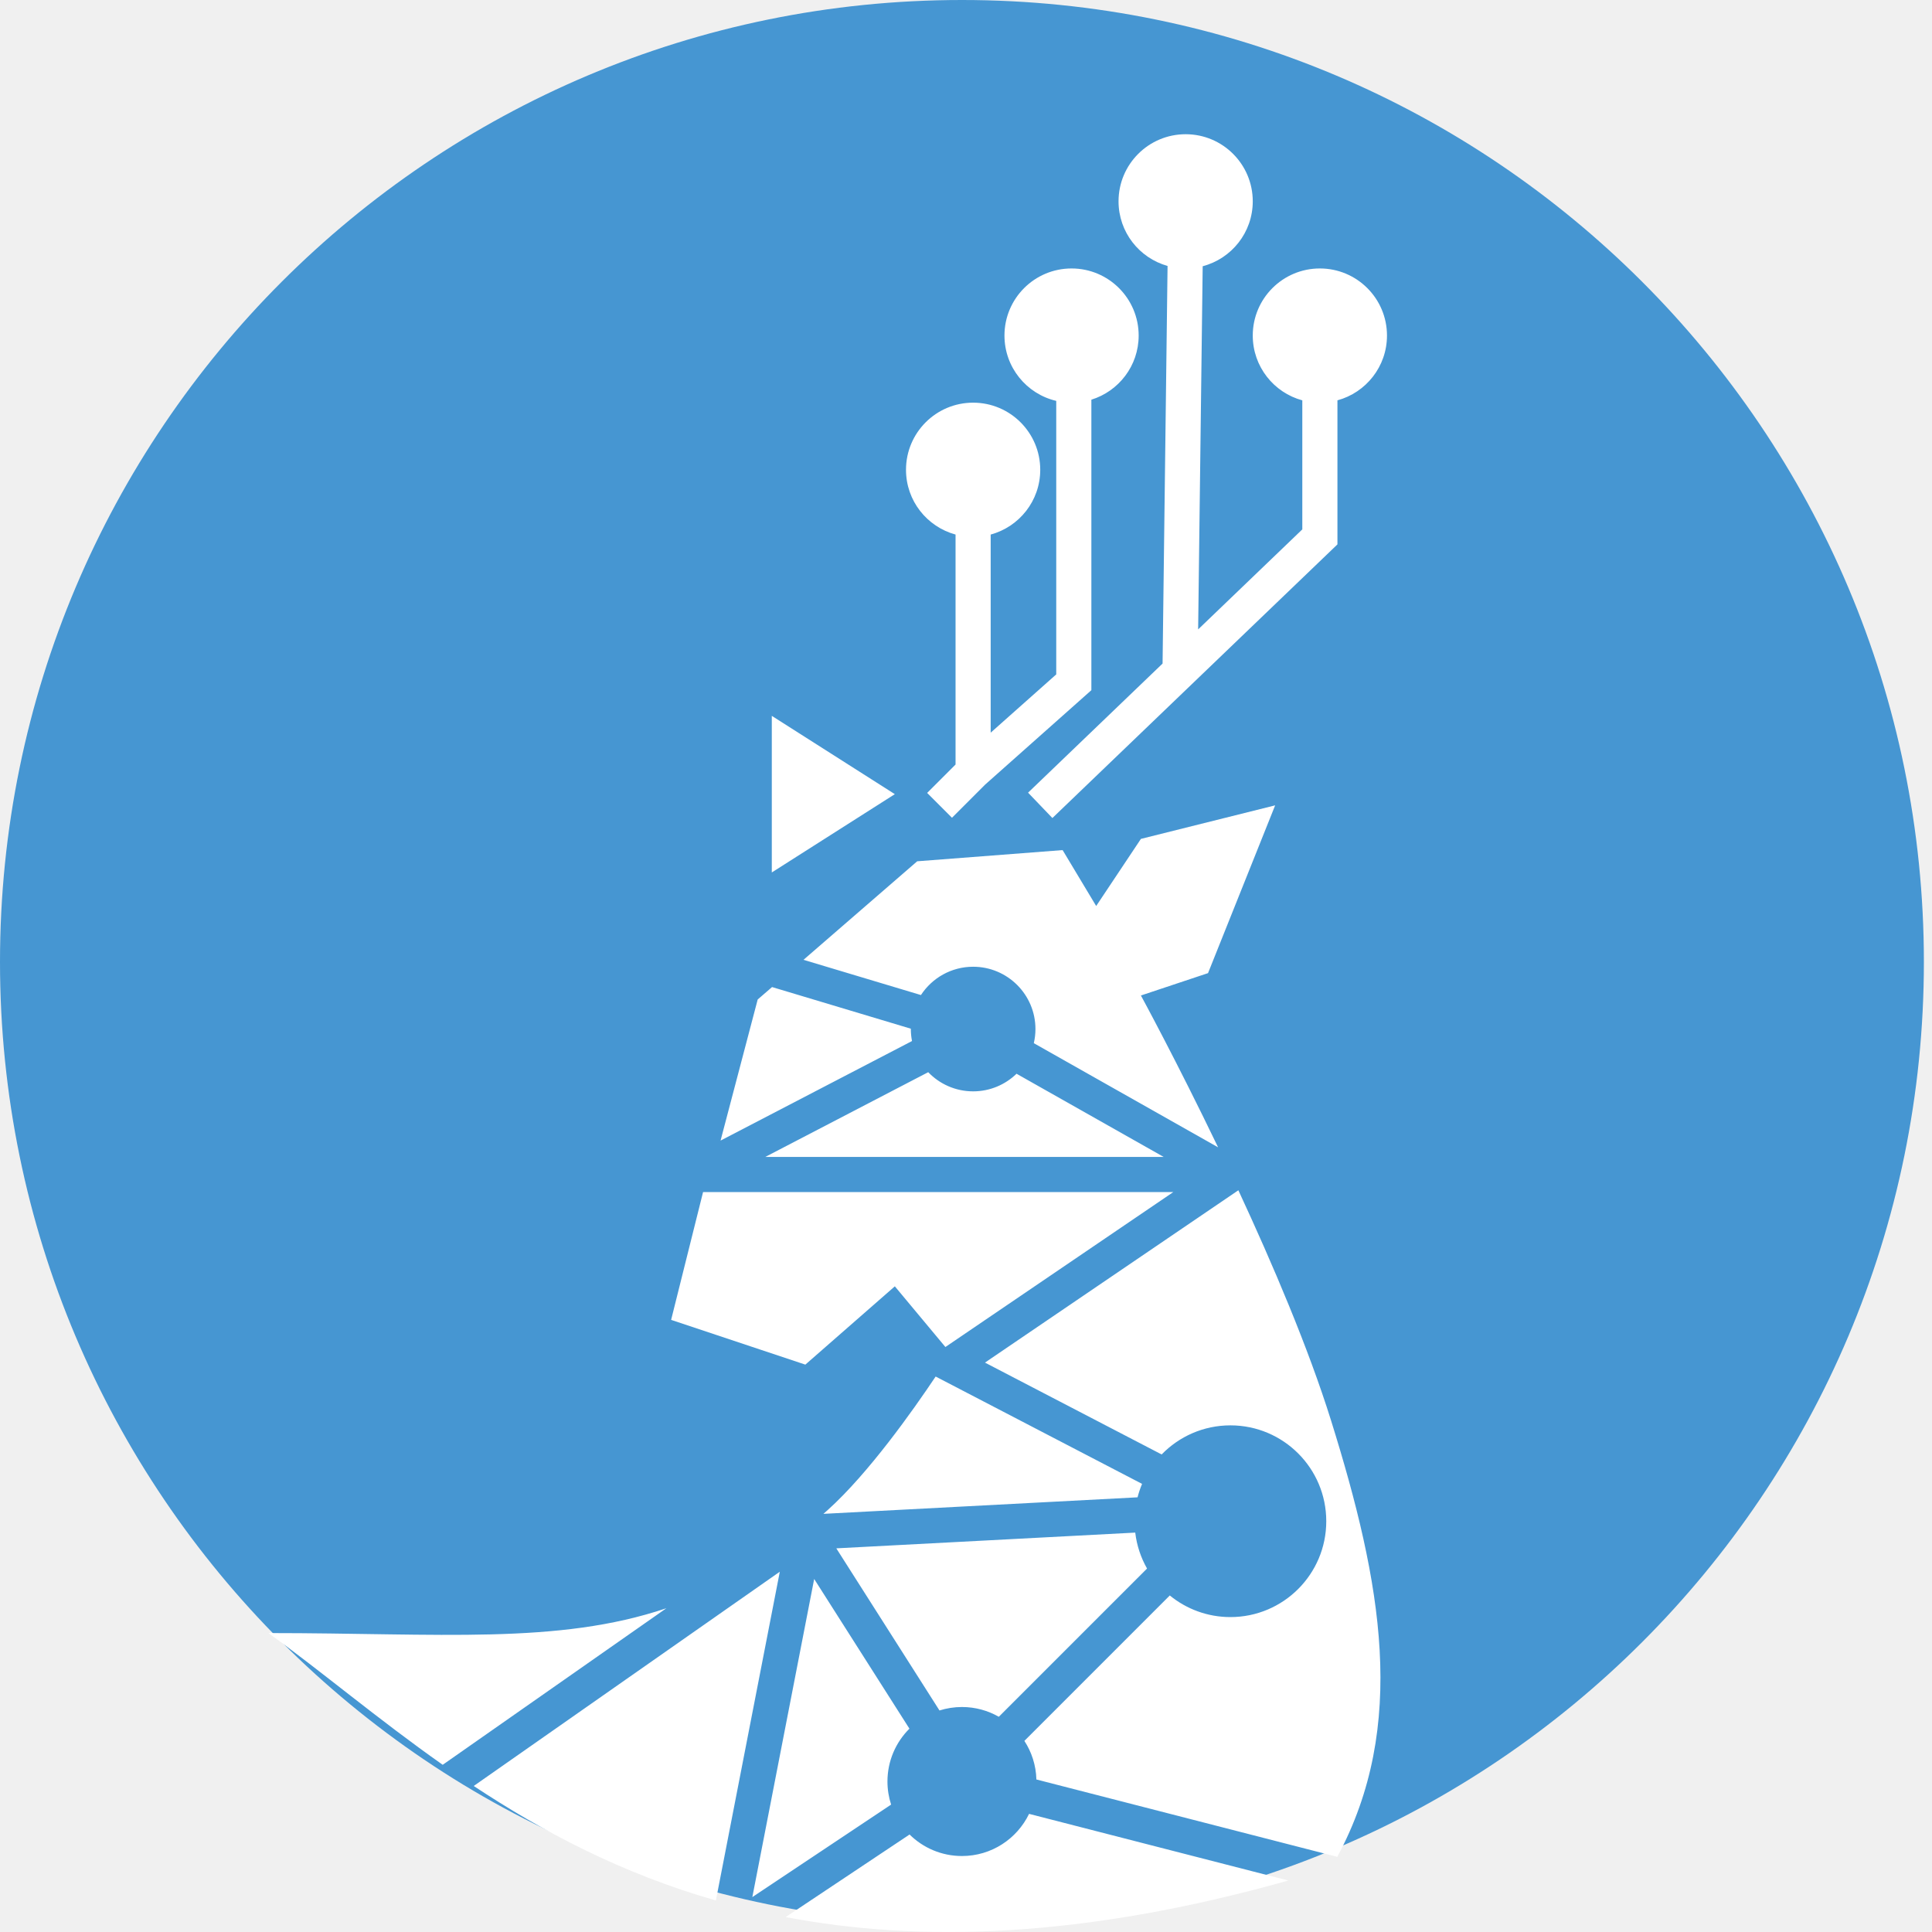
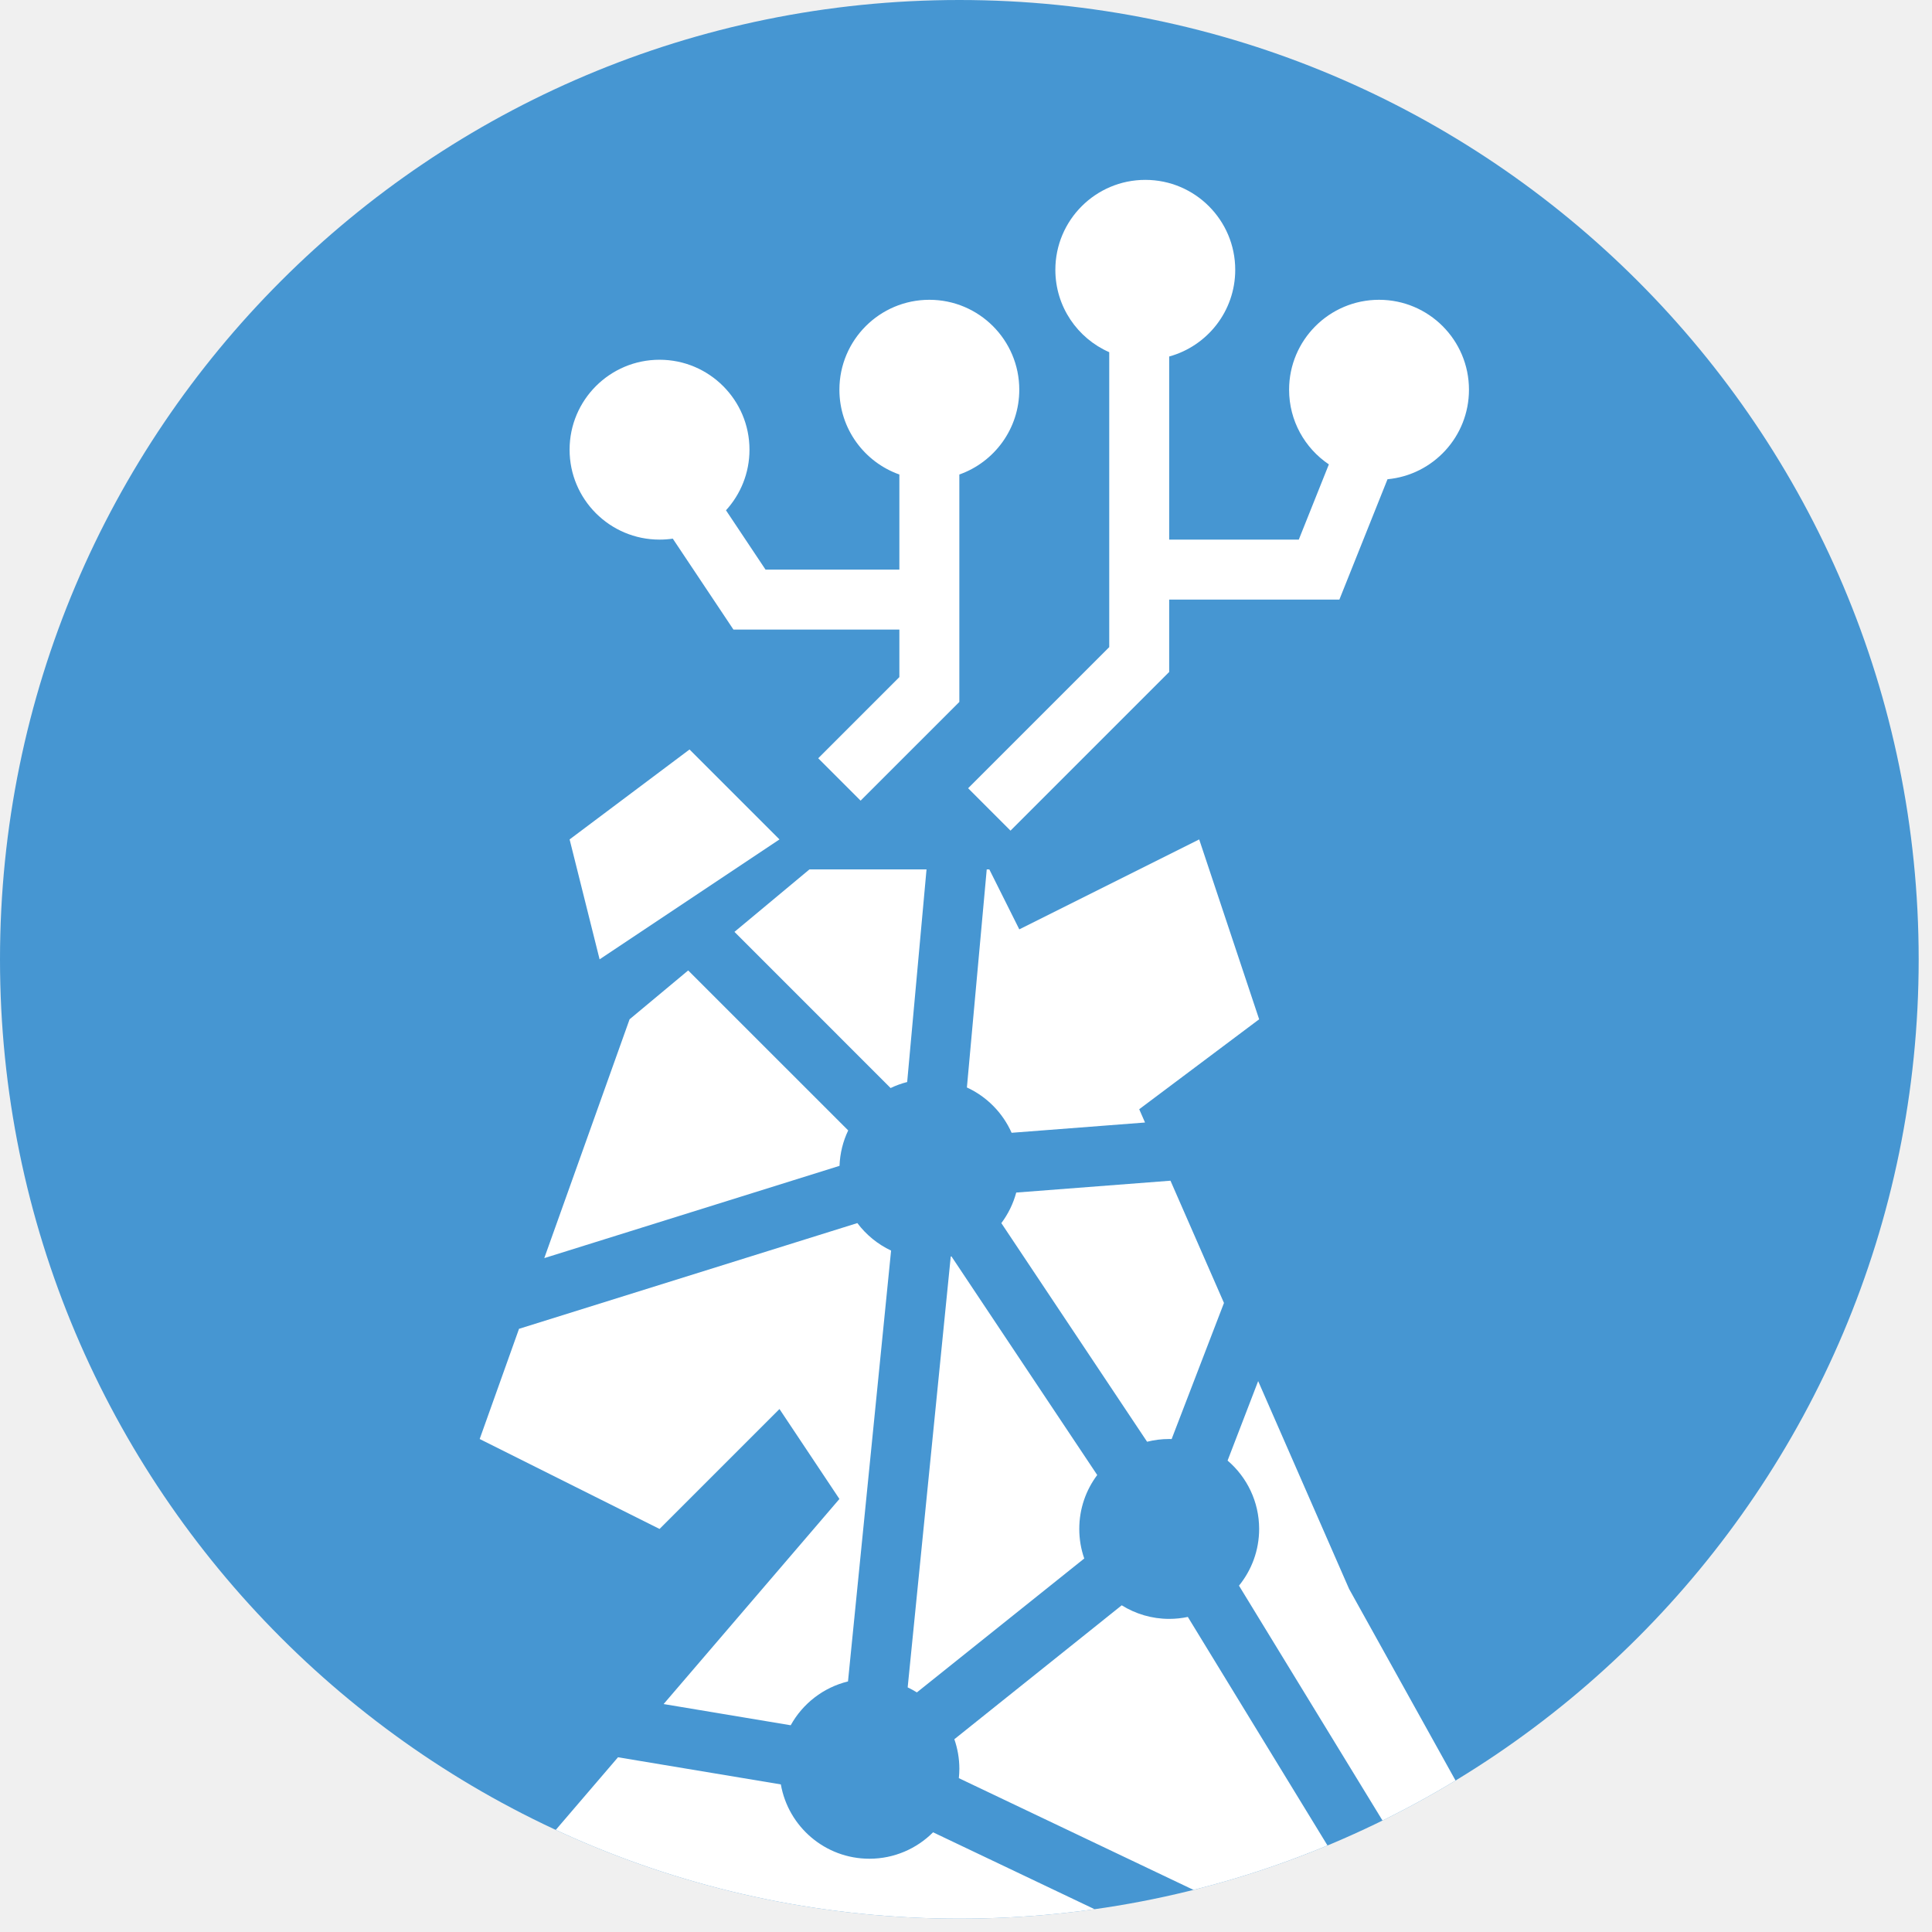
- <svg xmlns="http://www.w3.org/2000/svg" width="110" height="110" viewBox="0 0 110 110" fill="none">
-   <circle cx="54.769" cy="54.769" r="54.769" fill="#4696D2" />
-   <path d="M73.351 107.069C61.62 110.372 52.334 110.598 44.734 109.15L51.787 104.449C52.553 105.206 53.607 105.674 54.77 105.674C56.452 105.674 57.905 104.694 58.591 103.274L73.351 107.069ZM40.759 108.206C35.358 106.659 30.878 104.272 26.972 101.686L44.399 89.487L40.759 108.206ZM51.779 98.423C51.006 99.192 50.528 100.256 50.528 101.432C50.528 101.891 50.602 102.332 50.736 102.746L42.835 108.013L46.356 89.901L51.779 98.423ZM70.507 67.769C72.46 71.973 74.492 76.741 75.785 80.879C78.671 90.114 80.159 98.252 76.139 105.721L59.008 101.316C58.986 100.506 58.738 99.754 58.324 99.119L66.603 90.839C67.544 91.608 68.746 92.07 70.055 92.07C73.068 92.069 75.512 89.626 75.512 86.612C75.512 83.598 73.069 81.154 70.055 81.154C68.518 81.154 67.13 81.79 66.139 82.811L56.08 77.581L70.507 67.769ZM25.206 100.48C21.498 97.869 18.303 95.16 15.285 92.98C25.061 92.98 31.755 93.651 37.941 91.566L25.206 100.48ZM64.636 87.26C64.723 87.997 64.957 88.689 65.308 89.306L56.868 97.746C56.249 97.393 55.533 97.19 54.77 97.19C54.324 97.19 53.894 97.26 53.49 97.387L47.616 88.156L64.636 87.26ZM53.672 78.582L65.025 84.486C64.921 84.732 64.835 84.988 64.768 85.251L46.881 86.192C46.962 86.12 47.045 86.049 47.127 85.975C49.451 83.885 51.982 80.301 53.272 78.374L53.672 78.582ZM53.827 76.693L50.948 73.238L45.853 77.696L38.211 75.148L40.03 67.87H66.805L53.827 76.693ZM52.849 61.046C53.494 61.718 54.401 62.137 55.406 62.137C56.367 62.137 57.238 61.755 57.877 61.134L66.254 65.87H43.574L52.849 61.046ZM68.78 55.406L64.959 56.679C64.975 56.708 66.975 60.382 69.353 65.324L58.861 59.394C58.921 59.136 58.954 58.867 58.954 58.59C58.954 56.631 57.365 55.043 55.406 55.042C54.162 55.043 53.067 55.684 52.434 56.654L45.747 54.648L52.222 49.038L60.501 48.401L62.412 51.584L64.959 47.763L72.602 45.853L68.78 55.406ZM51.859 58.57C51.859 58.577 51.859 58.584 51.859 58.59C51.859 58.824 51.883 59.051 51.926 59.272L41.026 64.94L43.14 56.907L43.957 56.199L51.859 58.57ZM50.948 45.216L43.943 49.674V40.758L50.948 45.216ZM67.506 7.642C69.616 7.642 71.327 9.353 71.327 11.463C71.327 13.238 70.116 14.728 68.476 15.158L68.217 35.835L74.148 30.141V22.794C72.523 22.354 71.327 20.869 71.327 19.105C71.327 16.995 73.037 15.285 75.147 15.285C77.258 15.285 78.969 16.995 78.969 19.105C78.969 20.869 77.773 22.353 76.148 22.793V30.995L75.841 31.29L59.919 46.575L58.534 45.131L66.192 37.78L66.476 15.142C64.866 14.692 63.685 13.216 63.685 11.463C63.685 9.353 65.396 7.642 67.506 7.642ZM61.01 15.285C63.12 15.285 64.831 16.995 64.831 19.105C64.831 20.823 63.697 22.275 62.138 22.756V39.296L61.802 39.595L56.088 44.673L54.202 46.56L52.788 45.146L54.405 43.529V30.435C52.78 29.995 51.584 28.512 51.584 26.748C51.584 24.637 53.295 22.927 55.405 22.926C57.516 22.926 59.227 24.637 59.227 26.748C59.227 28.512 58.031 29.995 56.405 30.435V41.715L60.138 38.397V22.825C58.448 22.43 57.19 20.915 57.19 19.105C57.19 16.995 58.9 15.285 61.01 15.285Z" fill="white" />
+ <svg xmlns="http://www.w3.org/2000/svg" width="116" height="116" viewBox="0 0 116 116" fill="none">
+   <g clip-path="url(#clip0_3491_36)">
+     <rect width="115.2" height="115.2" rx="57.6" fill="#4696D2" />
+     <path d="M46.883 107.138C47.327 109.673 49.538 111.6 52.2 111.601C53.693 111.601 55.045 110.993 56.023 110.014L72.399 117.812L59.4 122.4L28.801 115.2L37.106 105.509L46.883 107.138ZM67.35 96.385C68.177 96.9 69.154 97.2 70.2 97.2C70.584 97.2 70.958 97.159 71.319 97.083L81.931 114.447L77.208 116.114L57.57 106.763C57.589 106.578 57.601 106.39 57.601 106.2C57.601 105.578 57.493 104.981 57.3 104.425L67.35 96.385ZM81.001 95.4L90.001 111.6L85.401 113.223L74.39 95.205C75.146 94.276 75.6 93.091 75.601 91.8C75.6 90.156 74.865 88.686 73.706 87.695L75.542 82.923L81.001 95.4ZM51.477 73.436C52.004 74.139 52.699 74.708 53.502 75.087L50.915 100.955C49.435 101.317 48.195 102.287 47.475 103.587L39.844 102.314L50.4 90L46.801 84.6L39.601 91.8L28.801 86.4L31.163 79.784L51.477 73.436ZM65.879 88.562C65.202 89.464 64.801 90.585 64.801 91.8C64.801 92.421 64.906 93.019 65.1 93.574L55.051 101.614C54.873 101.504 54.688 101.403 54.498 101.313L57.084 75.445C57.098 75.442 57.113 75.439 57.127 75.436L65.879 88.562ZM73.489 78.231L70.347 86.403C70.298 86.402 70.249 86.4 70.2 86.4C69.743 86.4 69.297 86.457 68.873 86.564L60.122 73.438C60.528 72.896 60.835 72.275 61.016 71.603L70.277 70.891L73.489 78.231ZM50.927 67.872C50.617 68.52 50.434 69.24 50.406 69.999L32.679 75.539L37.801 61.2L41.32 58.266L50.927 67.872ZM75.601 61.2L68.4 66.6L68.749 67.397L60.738 68.014C60.205 66.812 59.247 65.842 58.054 65.293L59.245 52.2H59.4L61.2 55.8L72.001 50.4L75.601 61.2ZM54.468 64.966C54.122 65.054 53.788 65.176 53.473 65.327L44.098 55.951L48.601 52.2H55.63L54.468 64.966ZM46.801 50.4L36.001 57.6L34.2 50.4L41.4 45L46.801 50.4ZM68.766 10.8C71.748 10.8 74.165 13.218 74.165 16.2C74.165 18.686 72.485 20.777 70.199 21.405V32.399H77.981L79.787 27.882C78.347 26.912 77.399 25.266 77.399 23.399C77.4 20.417 79.818 18 82.8 18C85.782 18 88.199 20.417 88.199 23.399C88.199 26.21 86.052 28.518 83.308 28.774L80.871 34.868L80.418 36H70.199V40.346L60.672 49.873L59.399 48.6L58.127 47.327L66.6 38.855V21.146C64.696 20.312 63.365 18.412 63.365 16.2C63.365 13.218 65.784 10.8 68.766 10.8ZM55.8 18C58.782 18 61.199 20.417 61.199 23.399C61.199 25.75 59.697 27.749 57.6 28.49V42.145L57.072 42.673L51.672 48.072L49.127 45.527L53.999 40.654V37.8H44.036L43.502 36.998L40.395 32.341C40.136 32.379 39.87 32.399 39.6 32.399C36.617 32.399 34.199 29.982 34.199 27C34.199 24.018 36.617 21.6 39.6 21.6C42.582 21.6 45 24.018 45 27C45 28.402 44.465 29.679 43.589 30.639L45.963 34.2H53.999V28.49C51.903 27.748 50.399 25.75 50.399 23.399C50.4 20.417 52.818 18 55.8 18Z" fill="white" />
+   </g>
+   <defs>
+     <clipPath id="clip0_3491_36">
+       <rect width="115.2" height="115.2" rx="57.6" fill="white" />
+     </clipPath>
+   </defs>
</svg>
